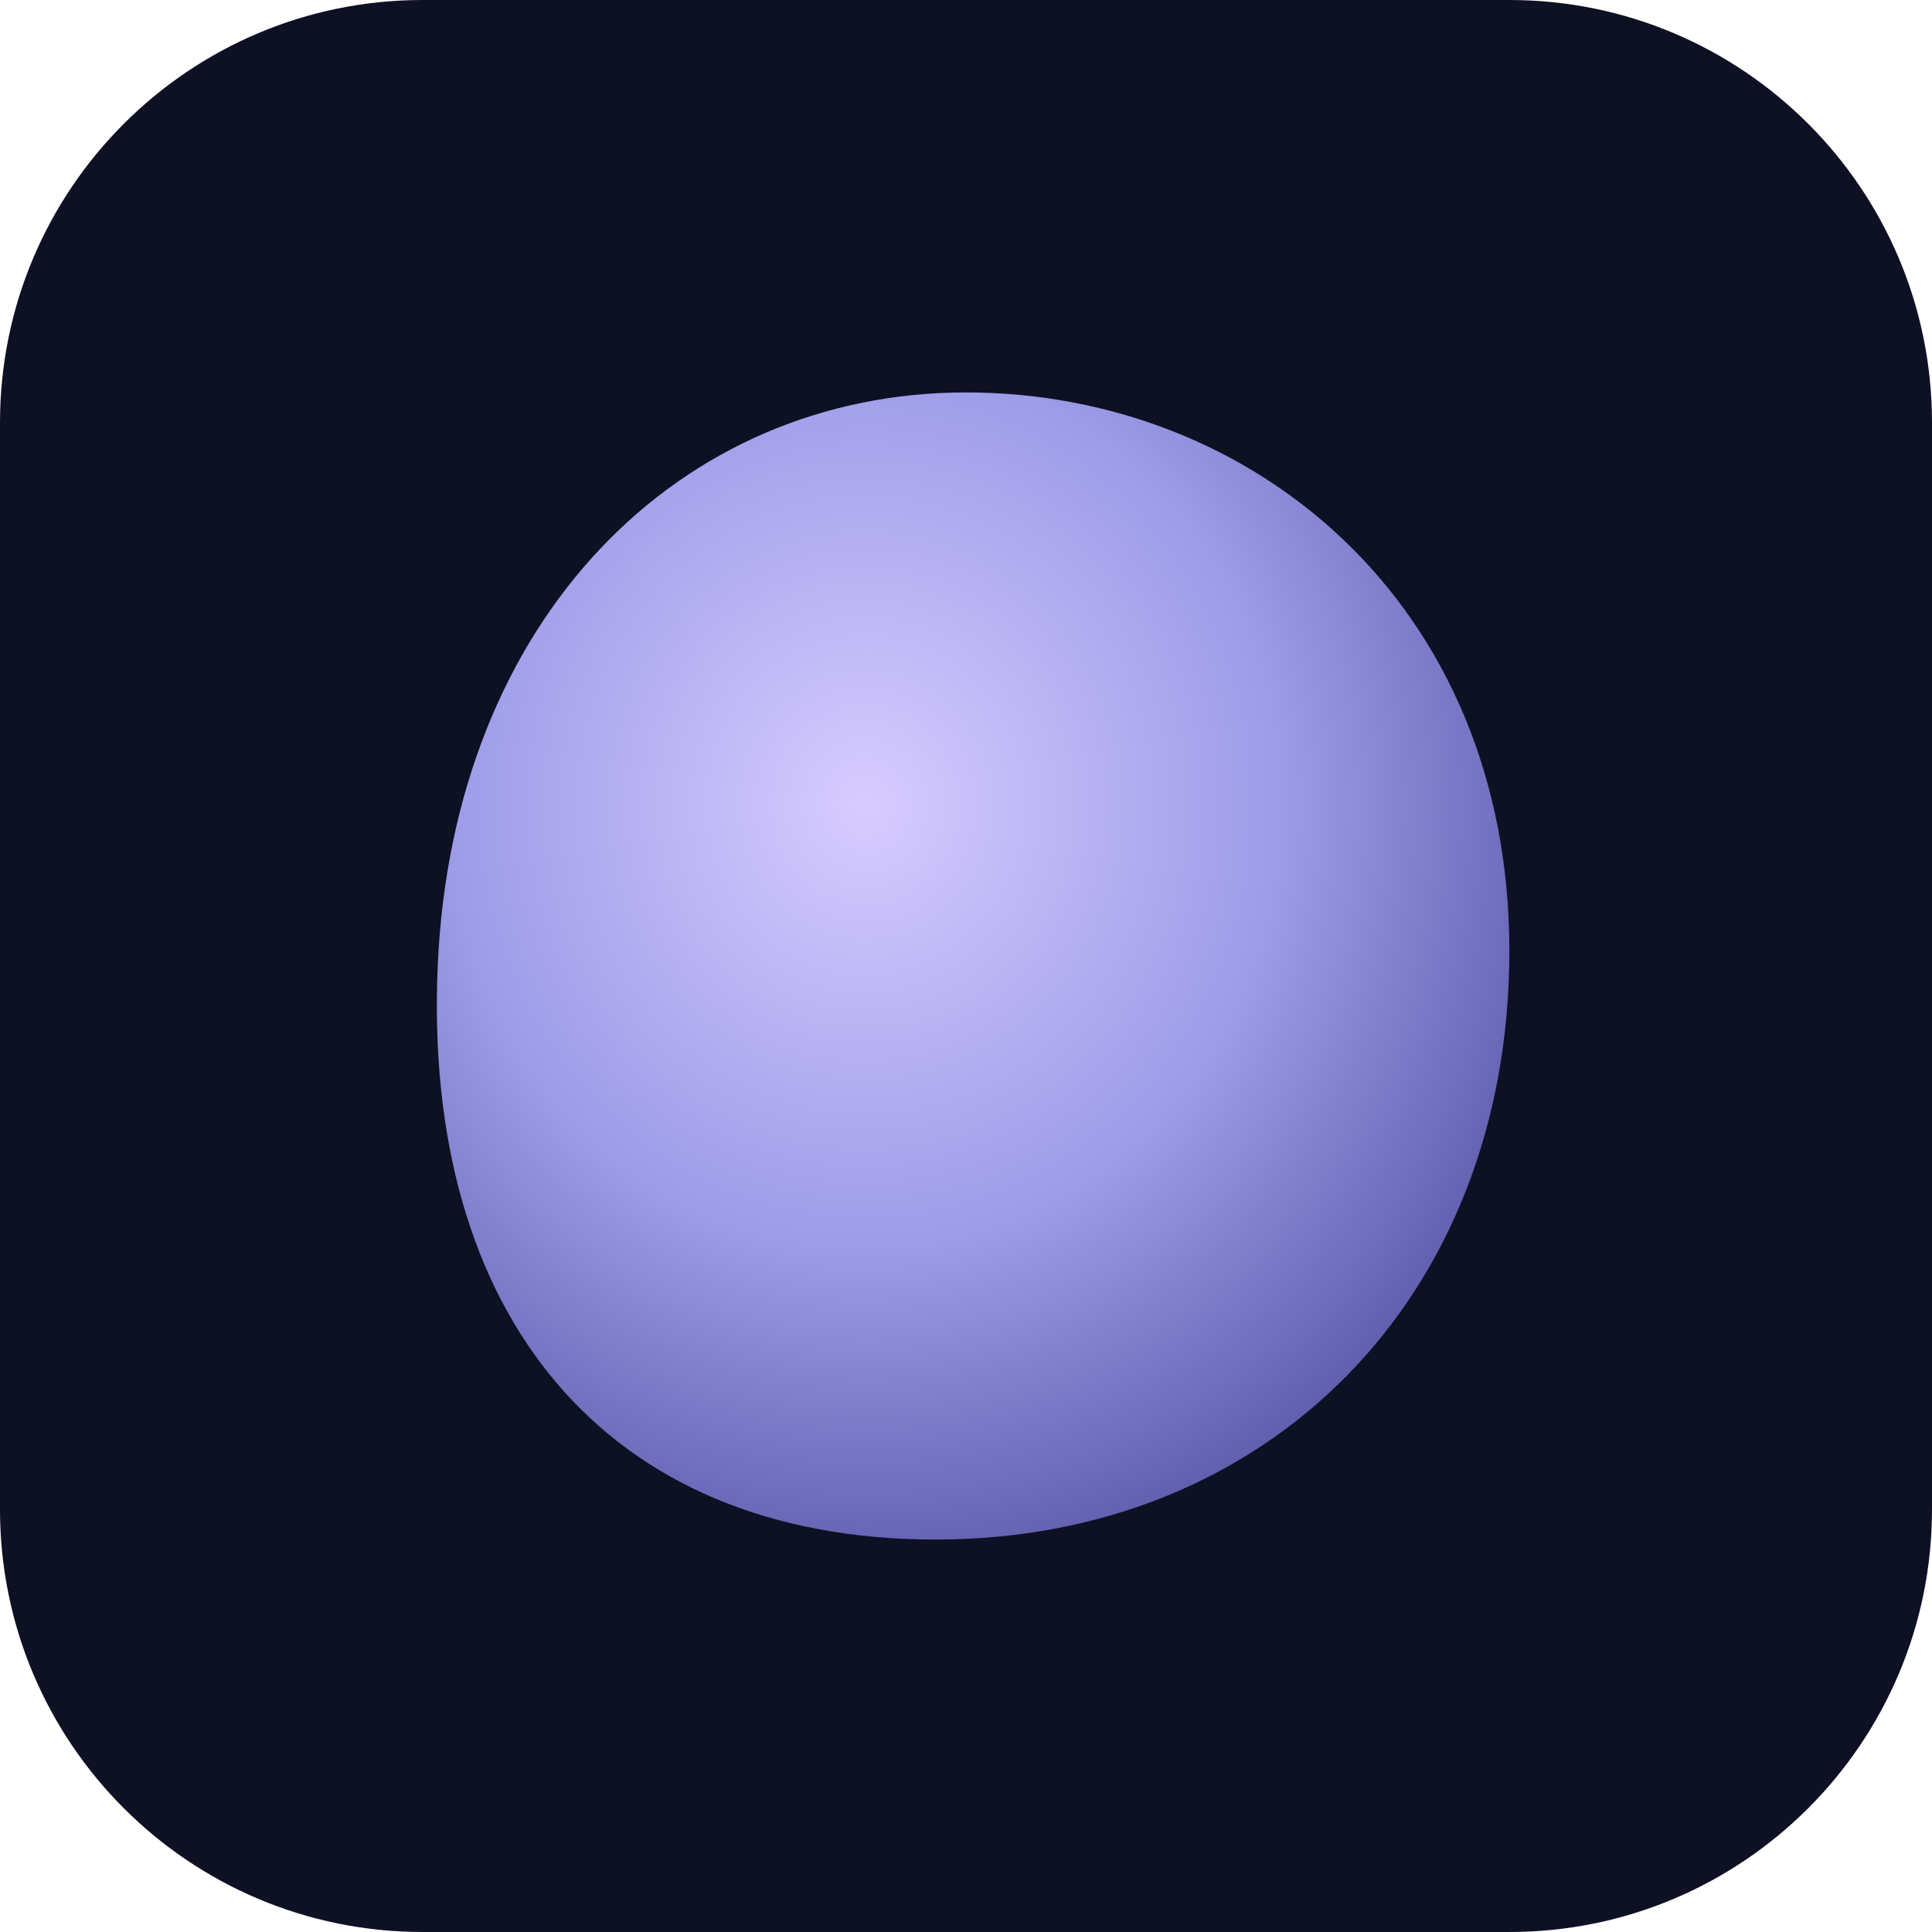
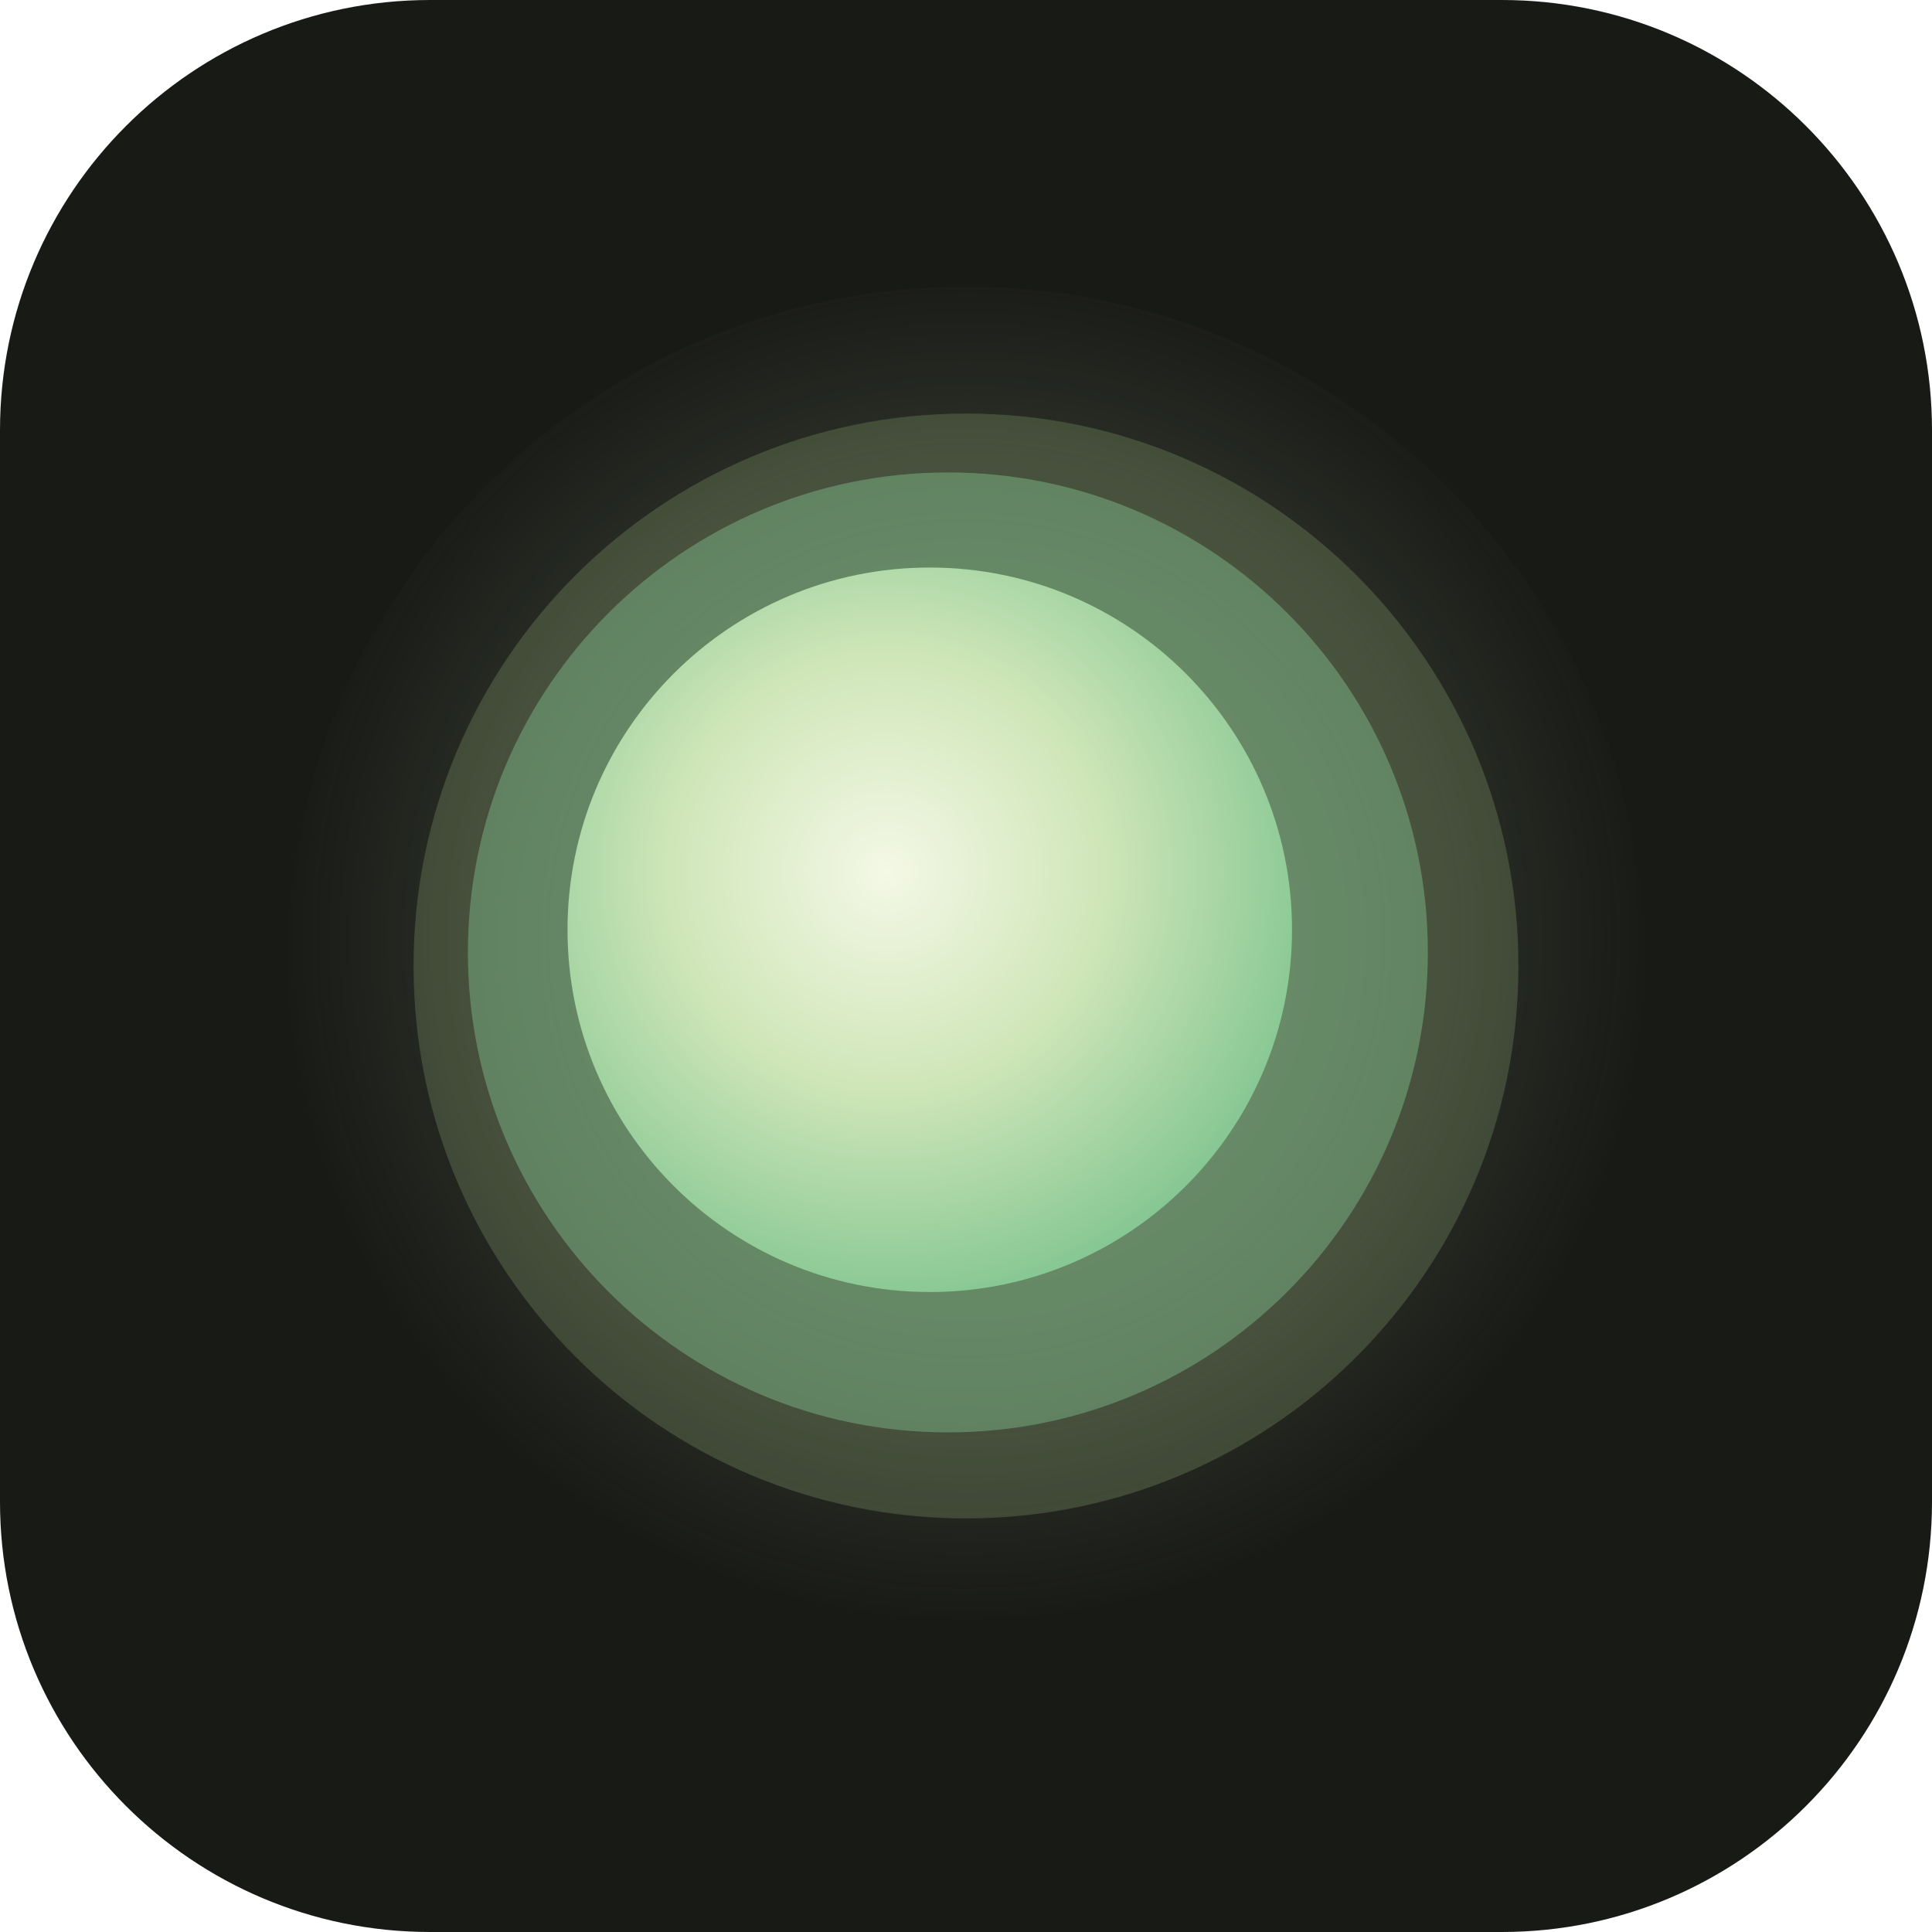
- <svg xmlns="http://www.w3.org/2000/svg" viewBox="0 0 64 64">
+ <svg xmlns="http://www.w3.org/2000/svg" width="1024" height="1024" viewBox="0 0 1024 1024">
  <defs>
-     <radialGradient id="g" cx="40%" cy="36%" r="70%">
-       <stop offset="0" stop-color="#d7ccff" />
-       <stop offset="0.55" stop-color="#9d9ce8" />
-       <stop offset="1" stop-color="#5a58a8" />
+     <radialGradient id="g" cx="50%" cy="48%" r="50%">
+       <stop offset="0" stop-color="#cfe6b8" stop-opacity=".35" />
+       <stop offset="1" stop-color="#cfe6b8" stop-opacity="0" />
+     </radialGradient>
+     <radialGradient id="c" cx="44%" cy="42%" r="60%">
+       <stop offset="0" stop-color="#f4f8e6" />
+       <stop offset=".5" stop-color="#cfe6b8" />
+       <stop offset="1" stop-color="#86c793" />
    </radialGradient>
  </defs>
-   <rect width="64" height="64" rx="14" fill="#0e1024" />
-   <path d="M32 13c9.5 0 18 7 18 18.5S42 51 31 51 14 43.5 14.5 32 22.5 13 32 13z" fill="url(#g)" />
+   <rect width="1024" height="1024" rx="228" fill="#181a16" />
+   <circle cx="512" cy="512" r="360" fill="url(#g)" />
+   <circle cx="512" cy="512" r="292.8" fill="#a9c98a" opacity=".22" />
+   <circle cx="502.4" cy="504.8" r="254.4" fill="#86c793" opacity=".42" />
+   <circle cx="492.8" cy="492.8" r="192" fill="url(#c)" />
</svg>
